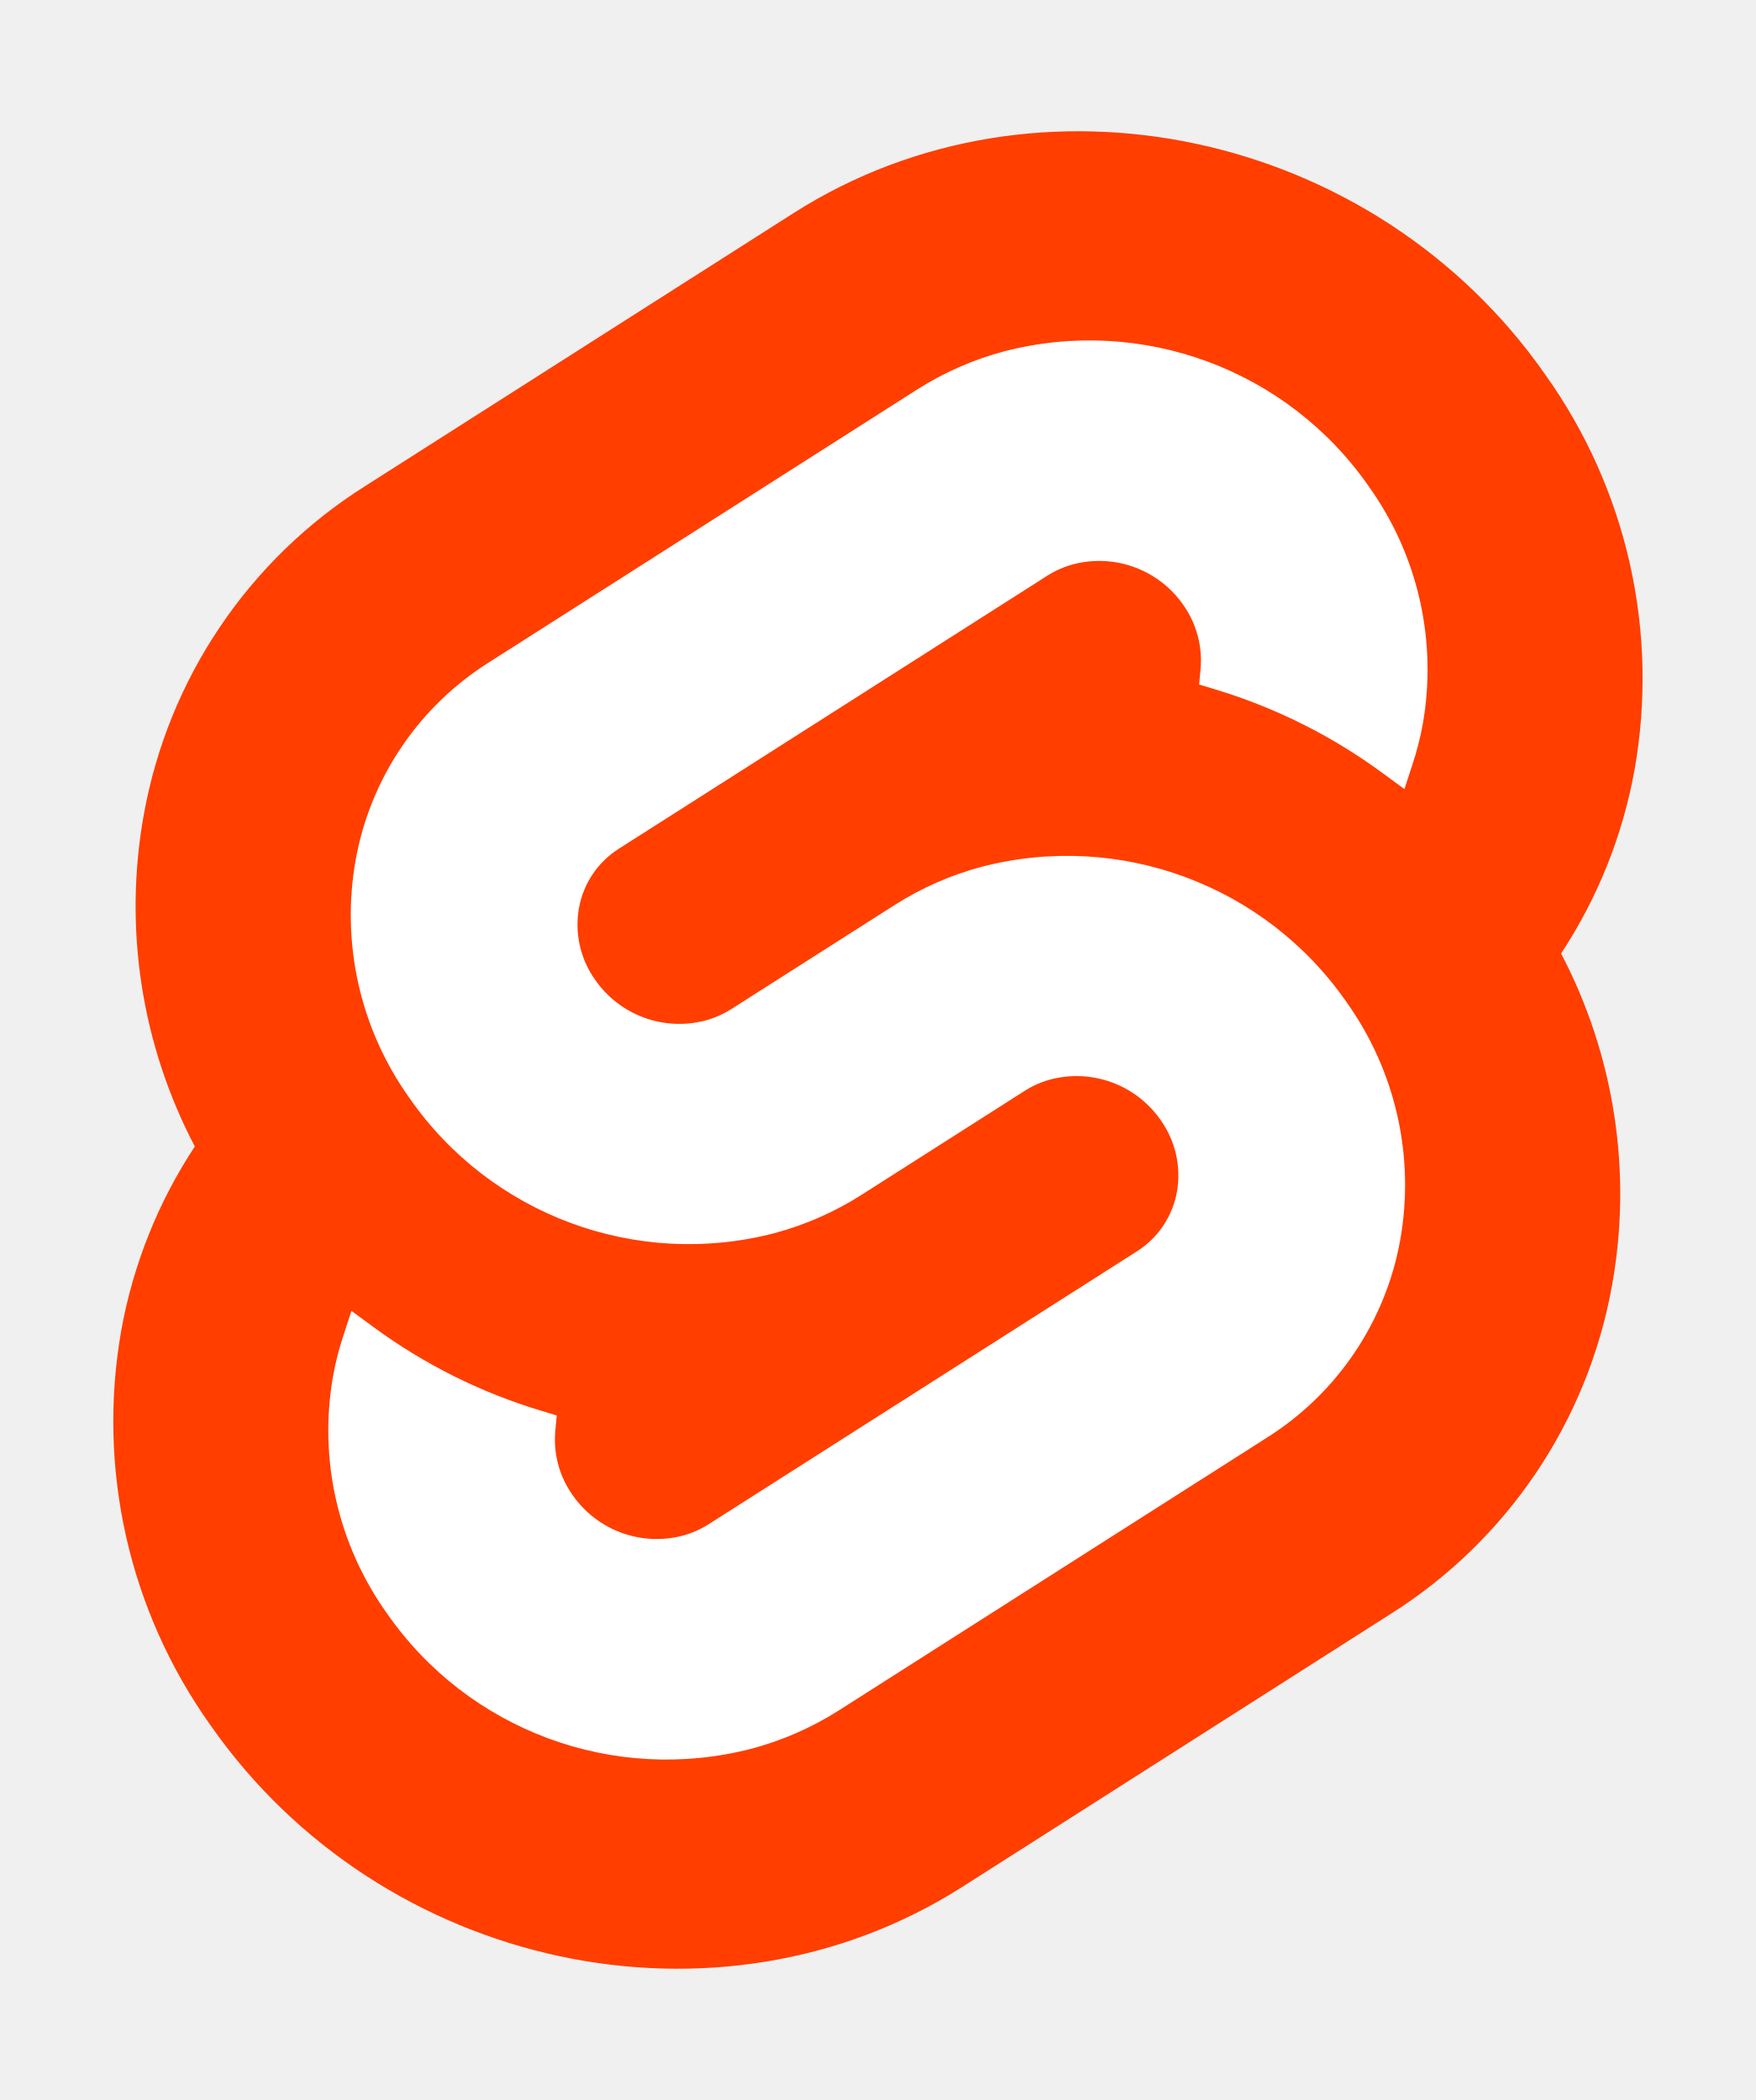
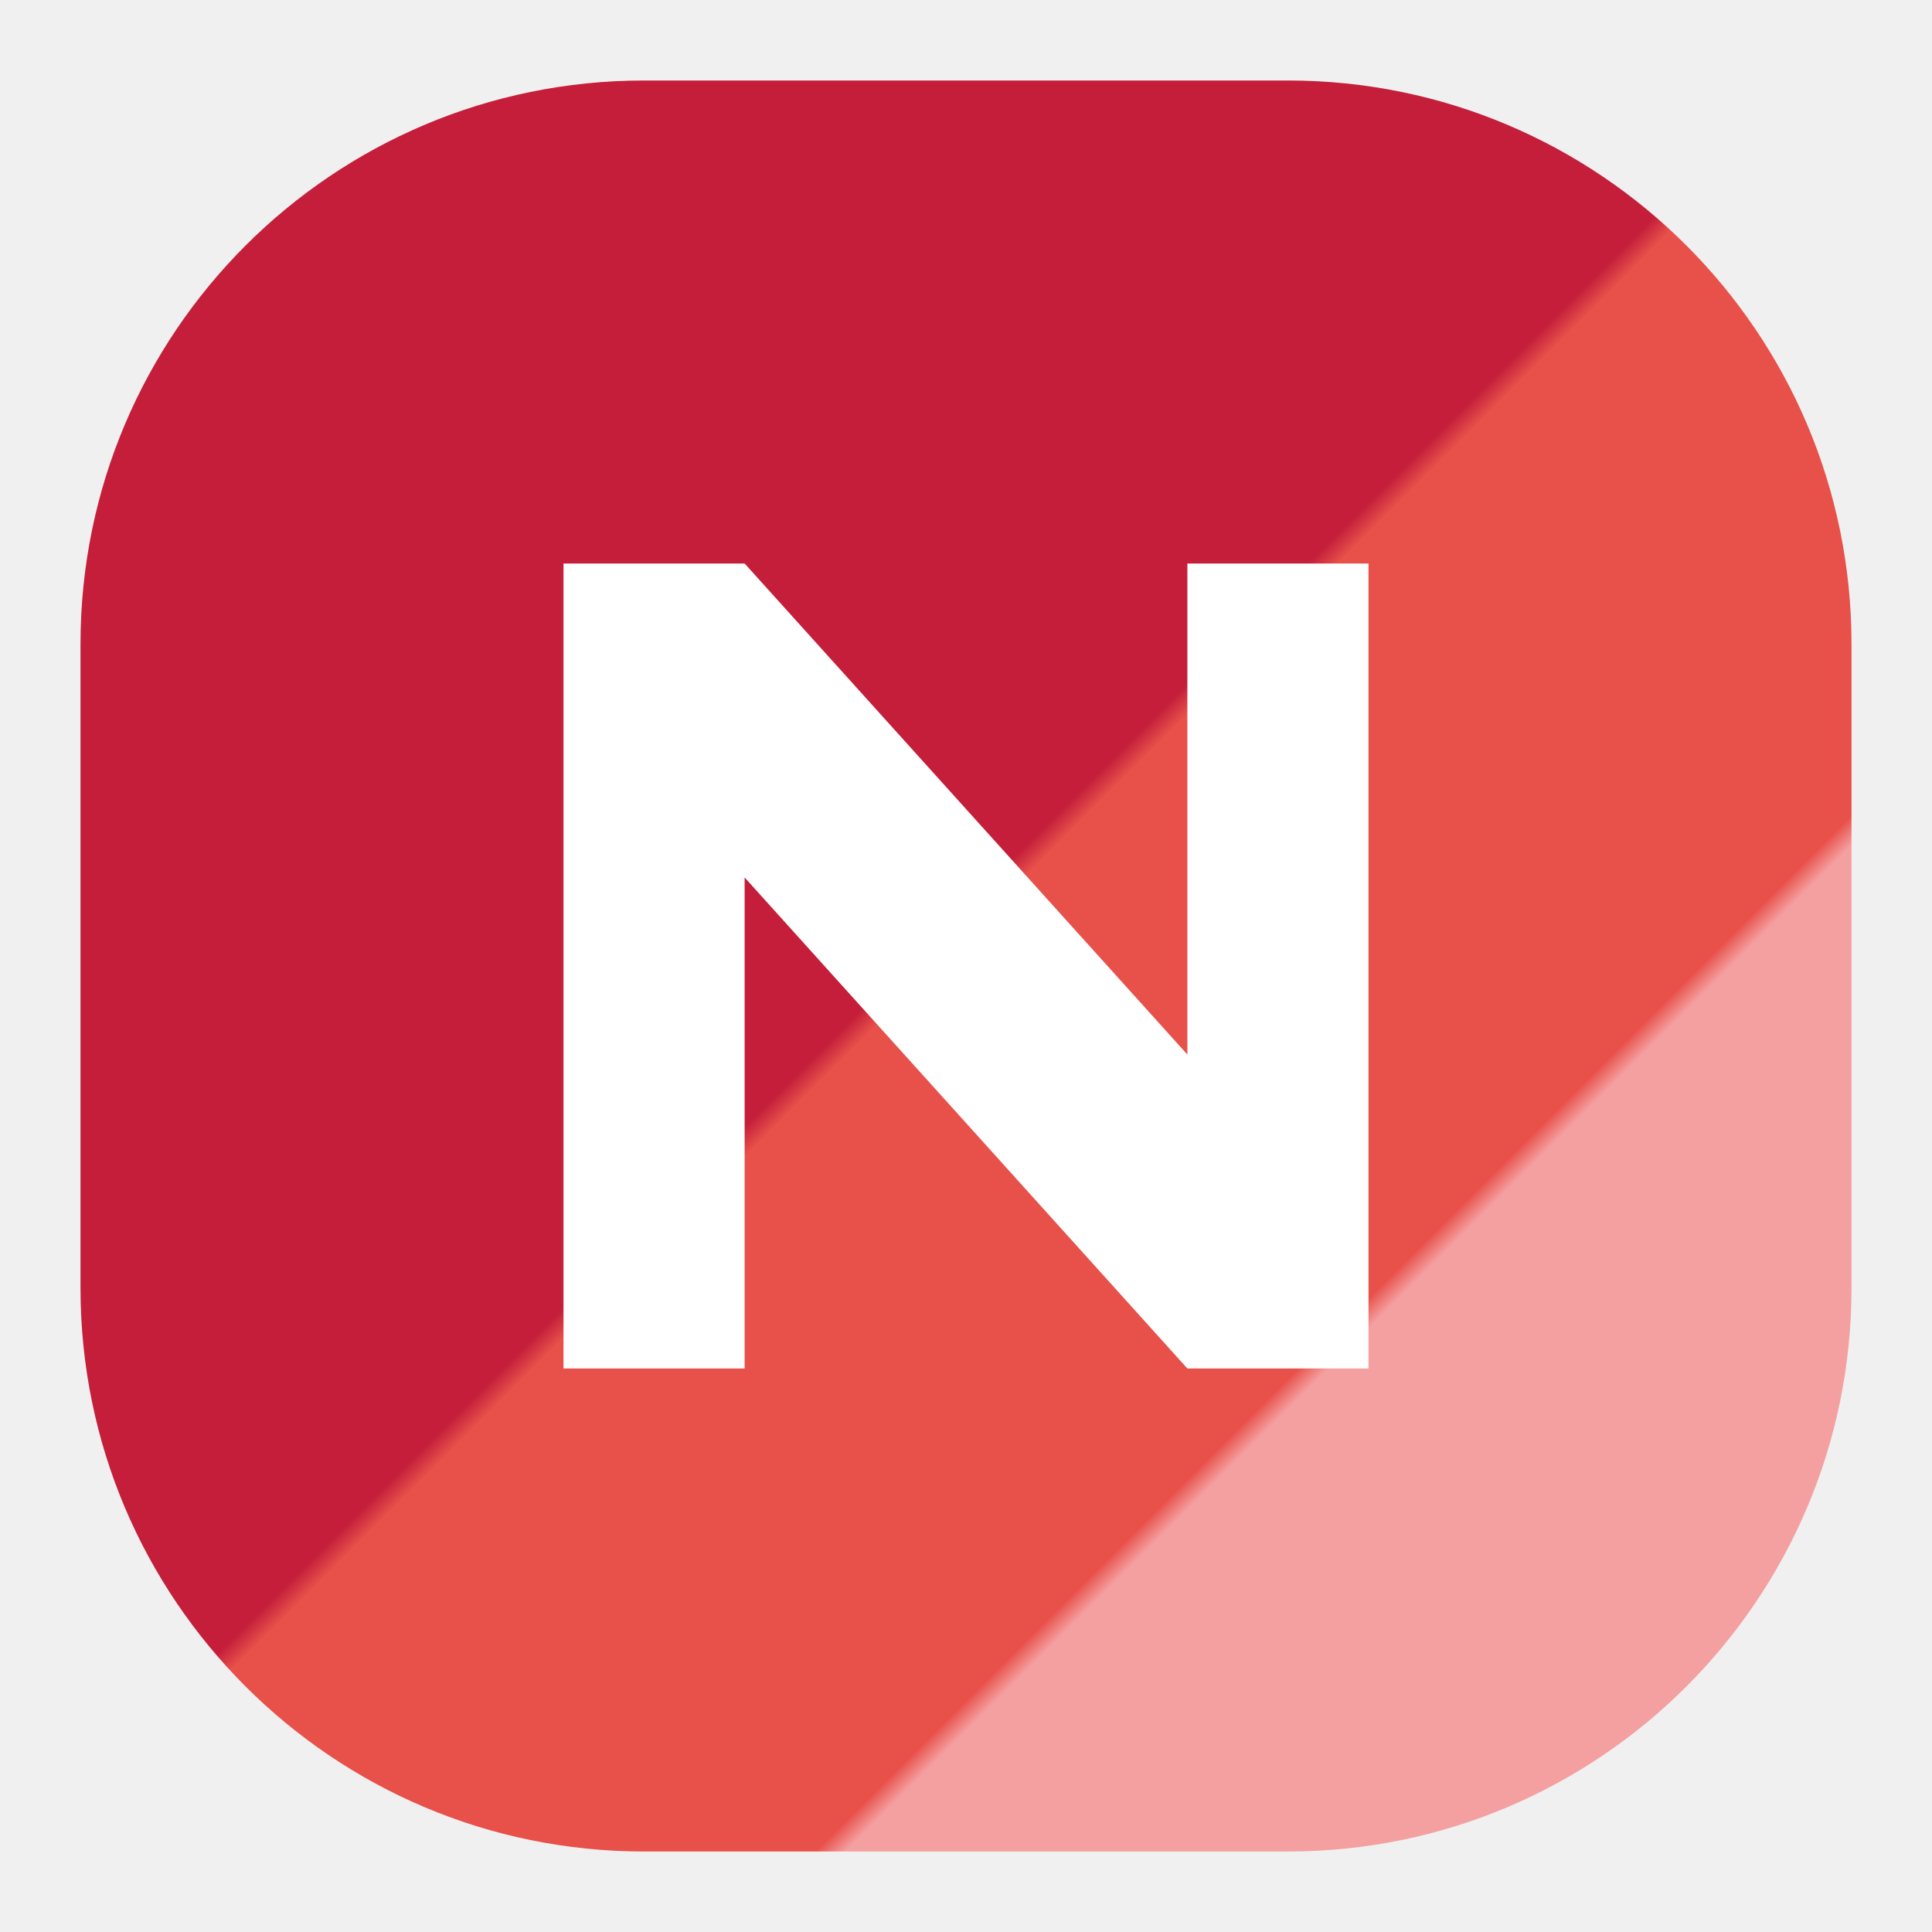
- <svg xmlns="http://www.w3.org/2000/svg" width="107" height="128" viewBox="0 0 107 128">
-   <path d="M94.157 22.819c-10.4-14.885-30.94-19.297-45.792-9.835L22.282 29.608A29.92 29.92 0 0 0 8.764 49.65a31.5 31.5 0 0 0 3.108 20.231 30 30 0 0 0-4.477 11.183 31.9 31.9 0 0 0 5.448 24.116c10.402 14.887 30.942 19.297 45.791 9.835l26.083-16.624A29.92 29.92 0 0 0 98.235 78.35a31.53 31.53 0 0 0-3.105-20.232 30 30 0 0 0 4.474-11.182 31.88 31.88 0 0 0-5.447-24.116" style="fill:#ff3e00" />
-   <path d="M45.817 106.582a20.72 20.72 0 0 1-22.237-8.243 19.17 19.17 0 0 1-3.277-14.503 18 18 0 0 1 .624-2.435l.49-1.498 1.337.981a33.6 33.6 0 0 0 10.203 5.098l.97.294-.09.968a5.85 5.85 0 0 0 1.052 3.878 6.24 6.24 0 0 0 6.695 2.485 5.8 5.8 0 0 0 1.603-.704L69.27 76.28a5.43 5.43 0 0 0 2.45-3.631 5.8 5.8 0 0 0-.987-4.371 6.24 6.24 0 0 0-6.698-2.487 5.7 5.7 0 0 0-1.6.704l-9.953 6.345a19 19 0 0 1-5.296 2.326 20.72 20.72 0 0 1-22.237-8.243 19.17 19.17 0 0 1-3.277-14.502 17.99 17.99 0 0 1 8.13-12.052l26.081-16.623a19 19 0 0 1 5.3-2.329 20.72 20.72 0 0 1 22.237 8.243 19.17 19.17 0 0 1 3.277 14.503 18 18 0 0 1-.624 2.435l-.49 1.498-1.337-.98a33.6 33.6 0 0 0-10.203-5.1l-.97-.294.09-.968a5.86 5.86 0 0 0-1.052-3.878 6.24 6.24 0 0 0-6.696-2.485 5.8 5.8 0 0 0-1.602.704L37.73 51.72a5.42 5.42 0 0 0-2.449 3.63 5.79 5.79 0 0 0 .986 4.372 6.24 6.24 0 0 0 6.698 2.486 5.8 5.8 0 0 0 1.602-.704l9.952-6.342a19 19 0 0 1 5.295-2.328 20.72 20.72 0 0 1 22.237 8.242 19.17 19.17 0 0 1 3.277 14.503 18 18 0 0 1-8.13 12.053l-26.081 16.622a19 19 0 0 1-5.3 2.328" style="fill:#fff" />
+ <svg xmlns="http://www.w3.org/2000/svg" viewBox="0 0 48 48">
+   <defs>
+     <linearGradient id="kios-logo" x1="5" y1="5" x2="43" y2="43" gradientUnits="userSpaceOnUse">
+       <stop offset="0%" stop-color="#C41E3A" />
+       <stop offset="48%" stop-color="#C41E3A" />
+       <stop offset="49%" stop-color="#E8504A" />
+       <stop offset="74%" stop-color="#E8504A" />
+       <stop offset="75%" stop-color="#F4A0A0" />
+       <stop offset="100%" stop-color="#F4A0A0" />
+     </linearGradient>
+   </defs>
+   <rect x="2" y="2" width="44" height="44" rx="14" fill="url(#kios-logo)" />
+   <path d="M14 34V14h4.5l11 12.2V14H34v20h-4.5l-11-12.2V34z" fill="#FFFFFF" />
</svg>
